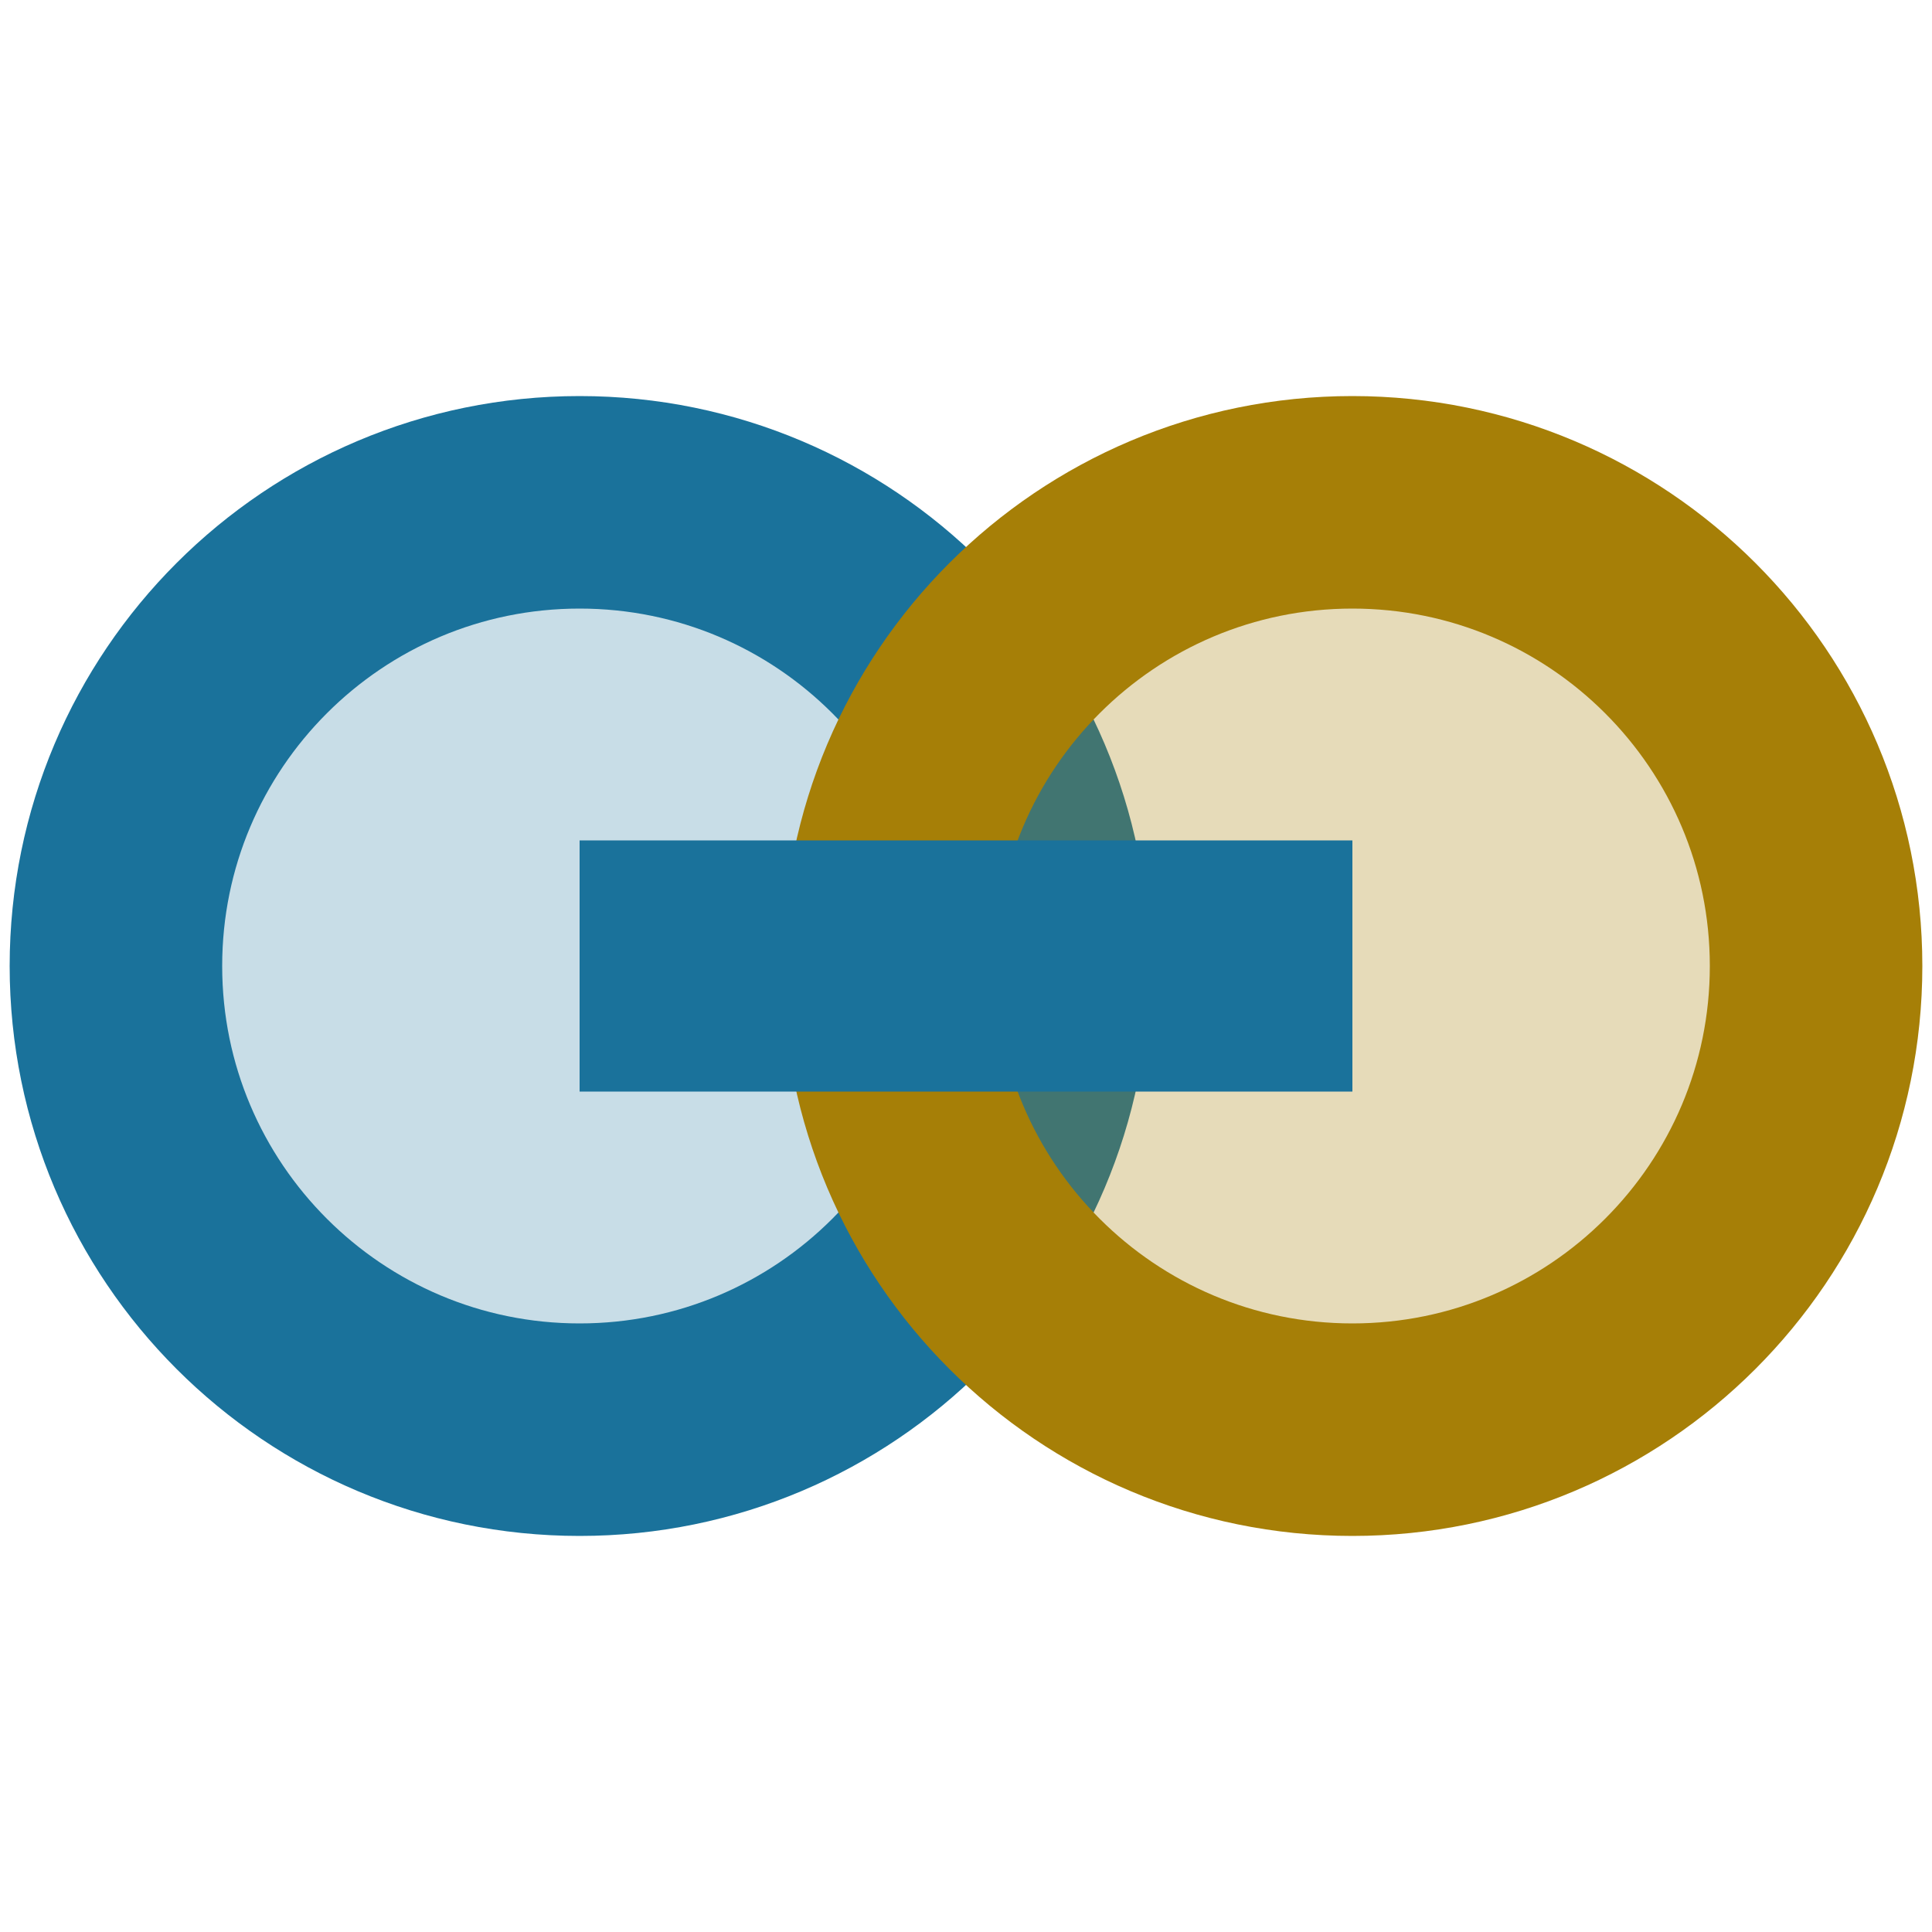
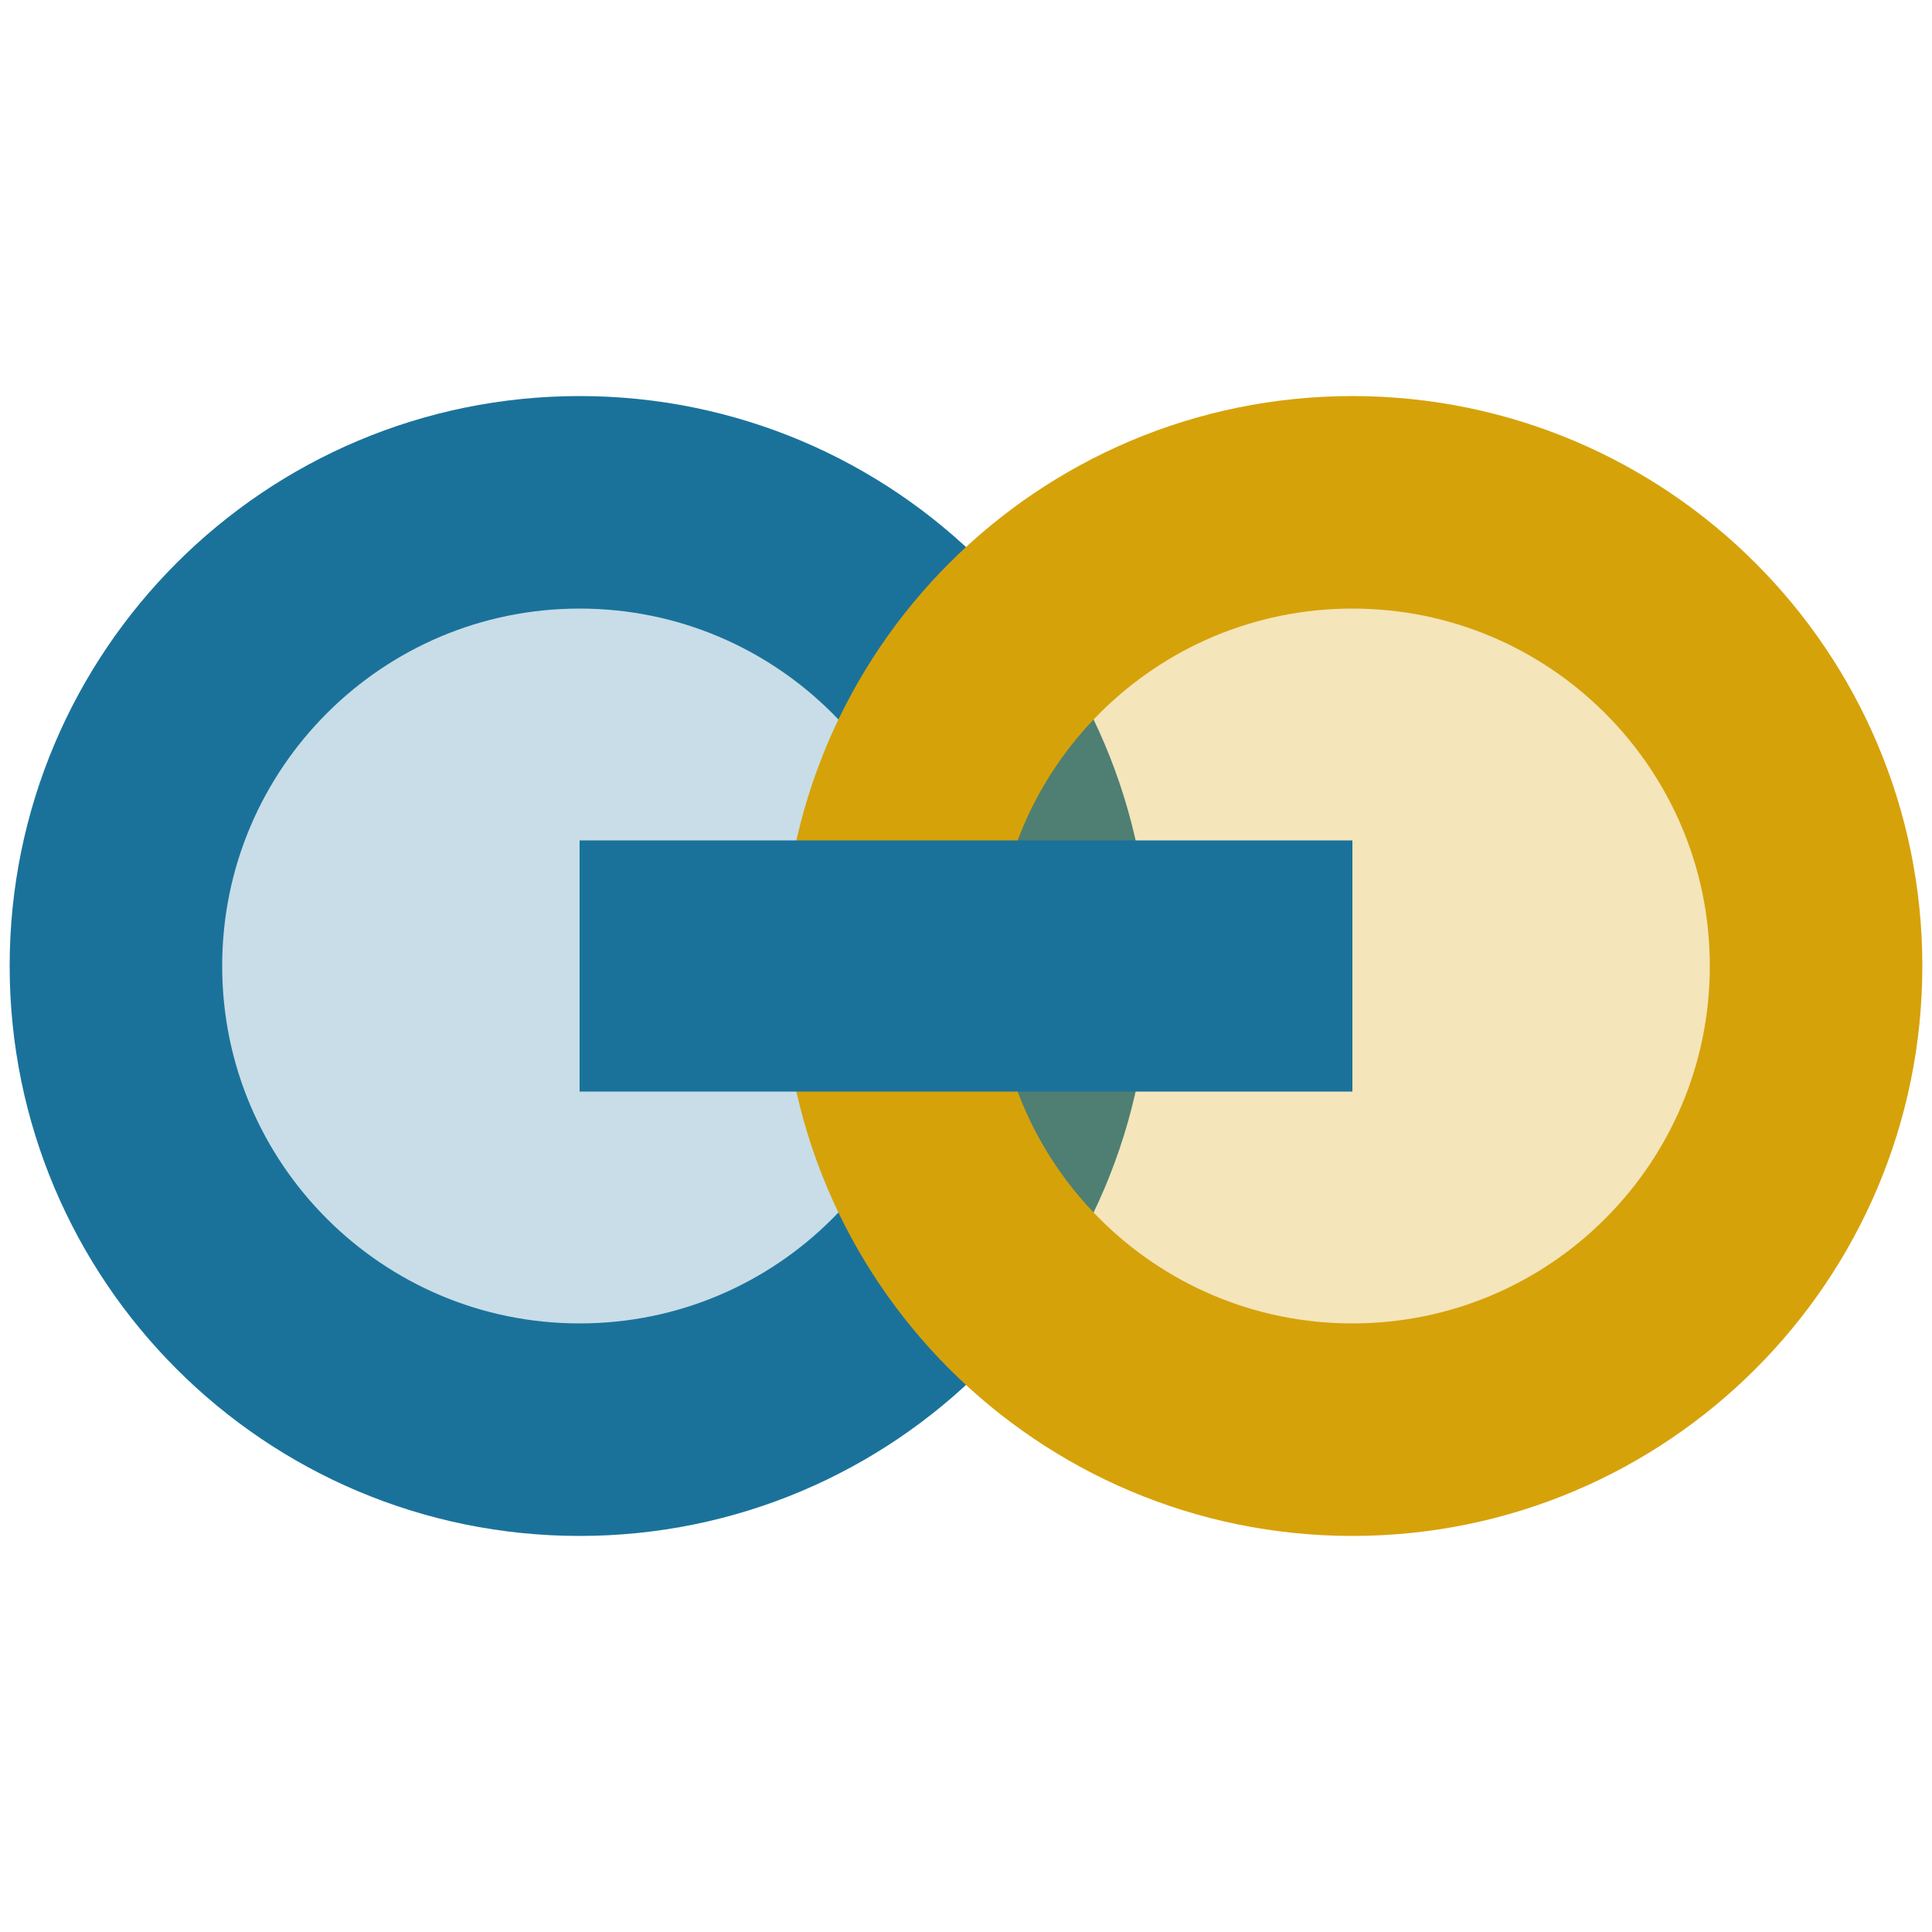
<svg xmlns="http://www.w3.org/2000/svg" width="100" height="100" viewBox="10 10 100 100">
  <circle cx="40" cy="60" r="24" fill="#1a729b" fill-opacity="0.24" stroke="#1a729b" stroke-width="11" />
-   <circle cx="80" cy="60" r="24" fill="#a67f07" fill-opacity="0.28" stroke="#a67f07" stroke-width="11" />
+   <circle cx="80" cy="60" r="24" fill="#d6a20a" fill-opacity="0.28" stroke="#d6a20a" stroke-width="11" />
  <line x1="40" y1="60" x2="80" y2="60" stroke="#1a729b" stroke-width="13" />
</svg>
